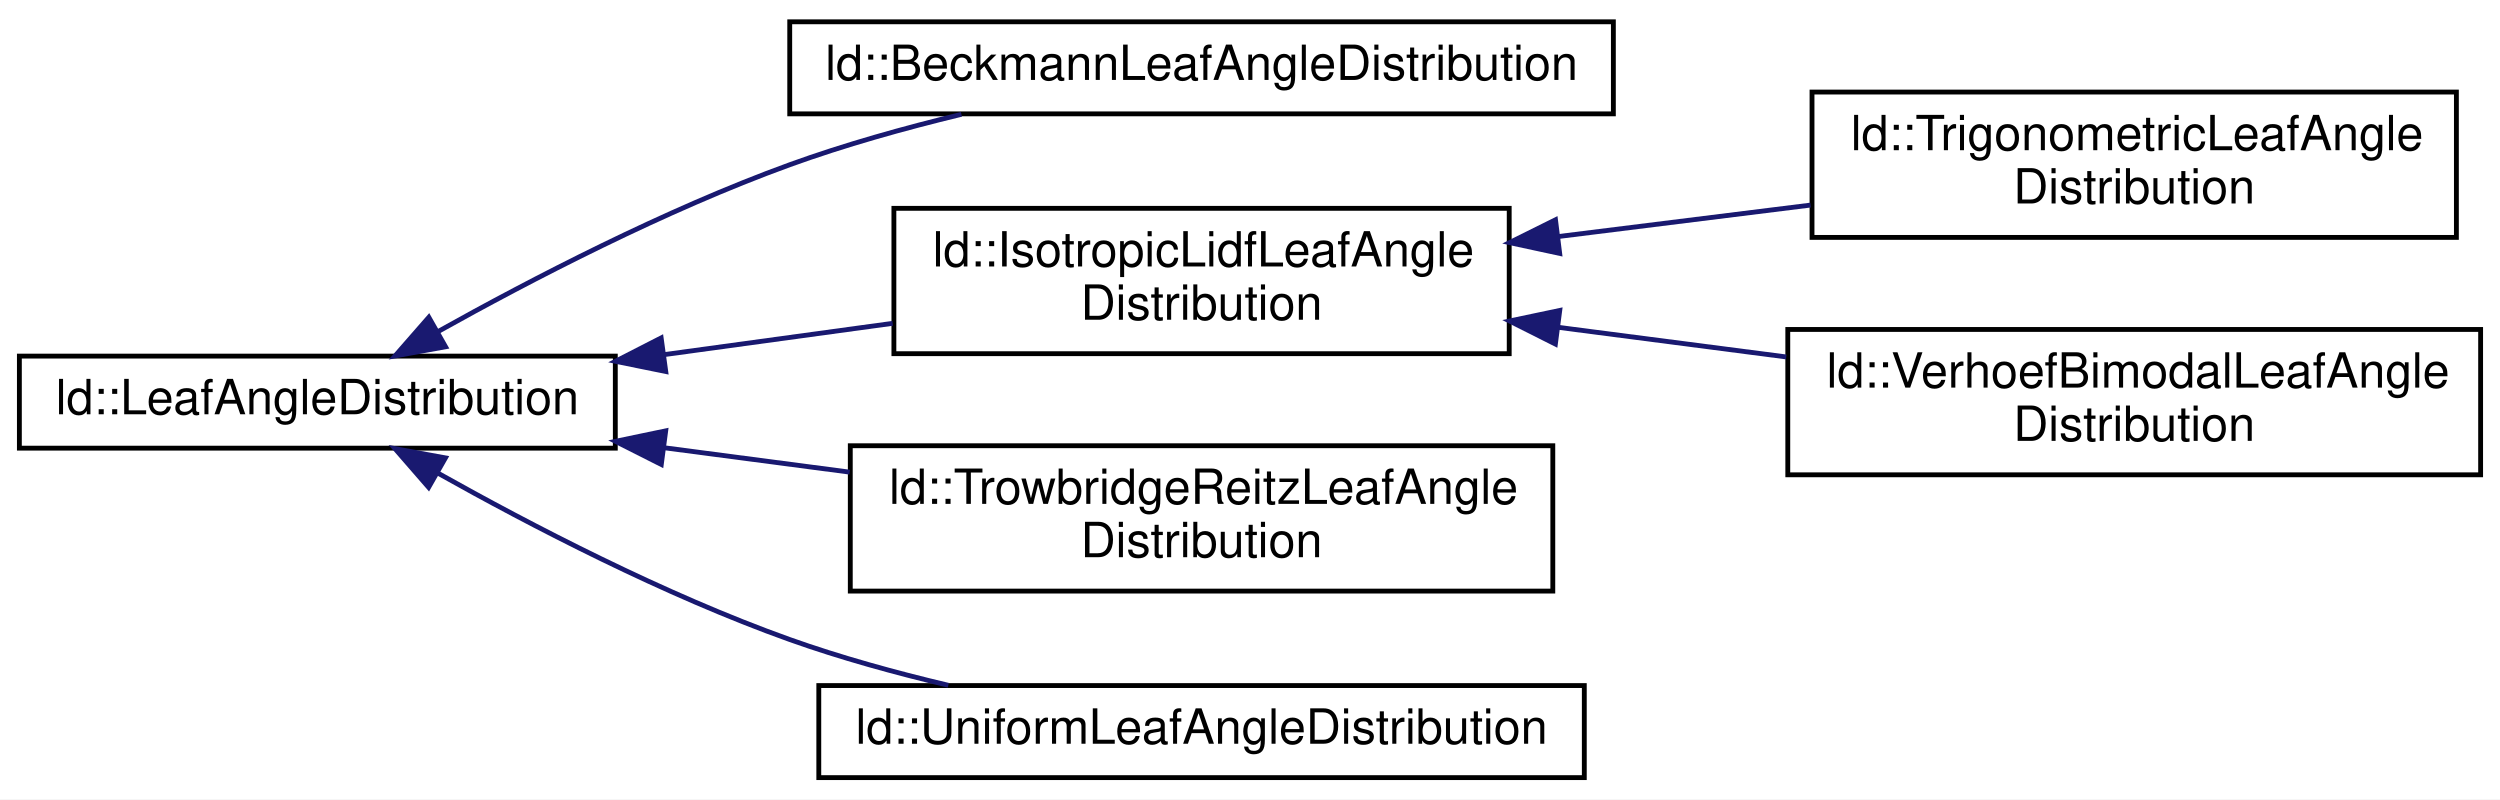
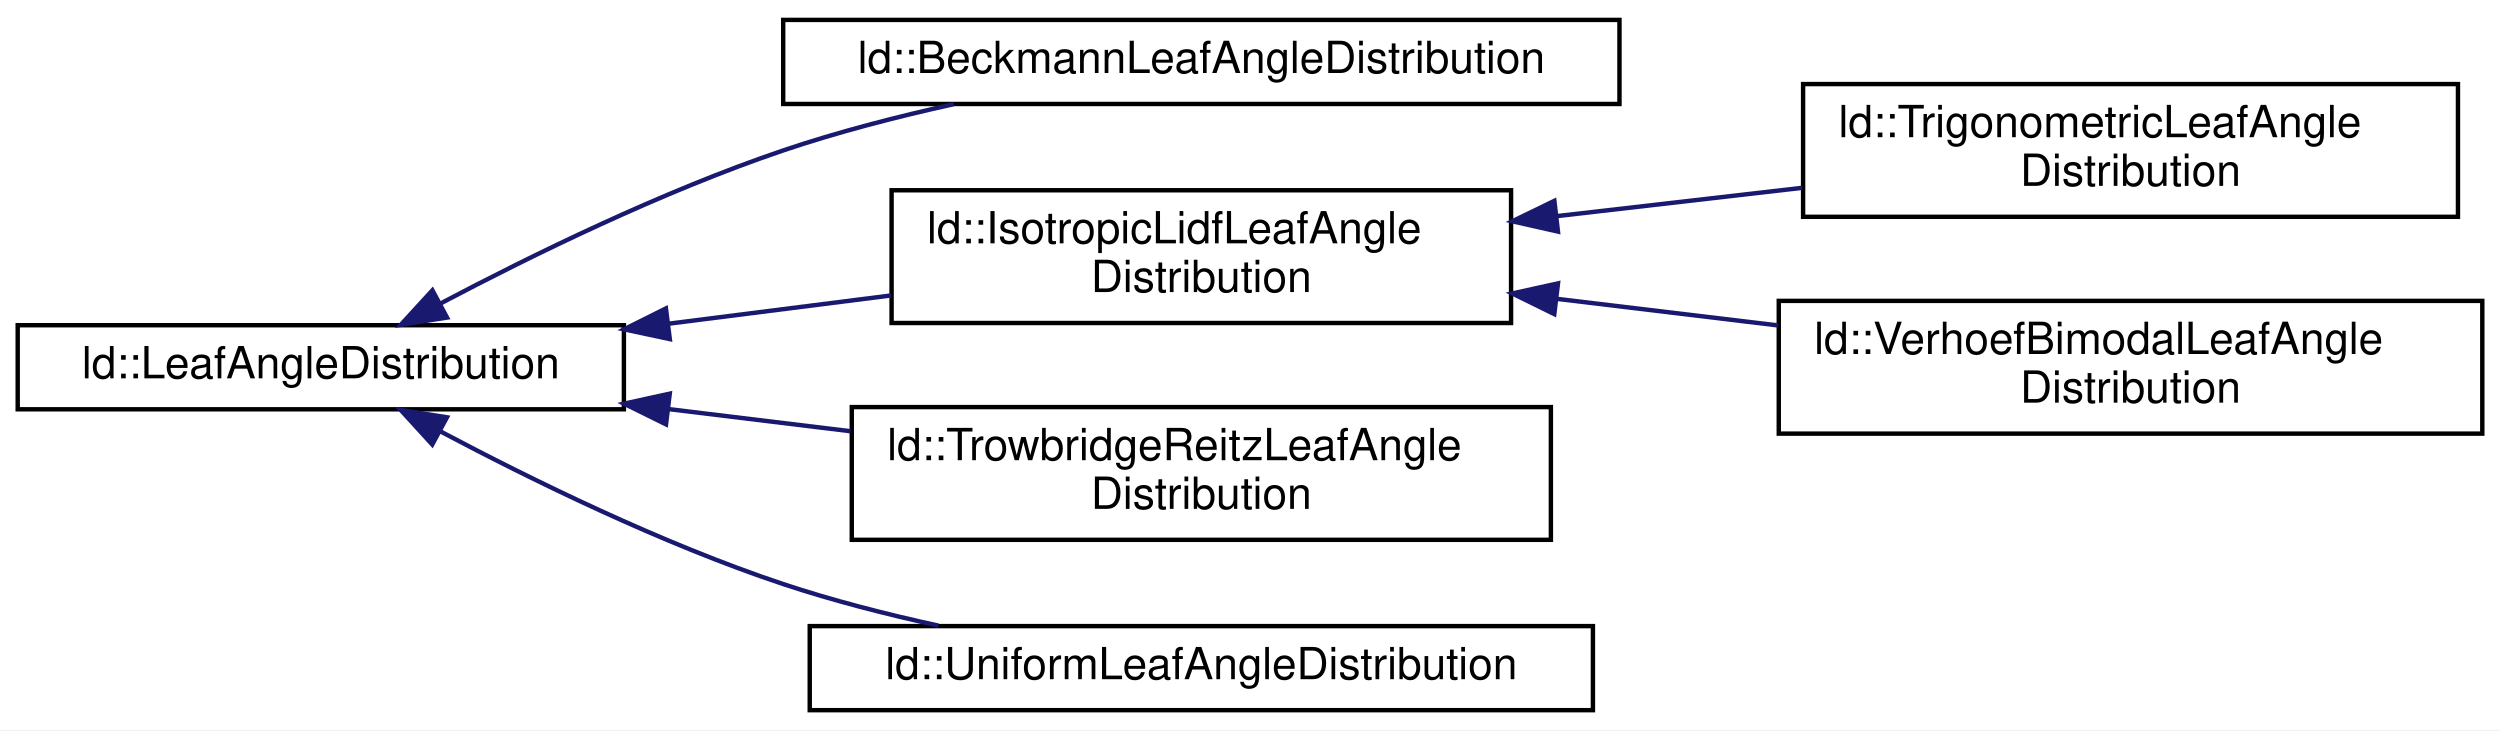
- <svg xmlns="http://www.w3.org/2000/svg" xmlns:xlink="http://www.w3.org/1999/xlink" width="516pt" height="165pt" viewBox="0.00 0.00 516.00 165.00">
+ <svg xmlns="http://www.w3.org/2000/svg" xmlns:xlink="http://www.w3.org/1999/xlink" width="565pt" height="165pt" viewBox="0.00 0.00 565.00 165.00">
  <g id="graph0" class="graph" transform="scale(1 1) rotate(0) translate(4 161)">
-     <polygon fill="#ffffff" stroke="transparent" points="-4,4 -4,-161 512,-161 512,4 -4,4" />
+     <polygon fill="white" stroke="transparent" points="-4,4 -4,-161 561,-161 561,4 -4,4" />
    <g id="node1" class="node">
      <g id="a_node1">
-         <a xlink:href="classld_1_1LeafAngleDistribution.html" target="_top" xlink:title="Leaf angle distribution. ">
-           <polygon fill="#ffffff" stroke="#000000" points="0,-68.5 0,-87.5 123,-87.5 123,-68.5 0,-68.5" />
-           <text text-anchor="middle" x="61.5" y="-75.5" font-family="Helvetica,sans-Serif" font-size="10.00" fill="#000000">ld::LeafAngleDistribution</text>
+         <a xlink:href="classld_1_1LeafAngleDistribution.html" target="_top" xlink:title="Leaf angle distribution.">
+           <polygon fill="white" stroke="black" points="0,-68.5 0,-87.5 137,-87.5 137,-68.5 0,-68.5" />
+           <text text-anchor="middle" x="68.5" y="-75.5" font-family="Helvetica,sans-Serif" font-size="10.00">ld::LeafAngleDistribution</text>
        </a>
      </g>
    </g>
    <g id="node2" class="node">
      <g id="a_node2">
-         <a xlink:href="classld_1_1BeckmannLeafAngleDistribution.html" target="_top" xlink:title="Beckmann leaf angle distribution. ">
-           <polygon fill="#ffffff" stroke="#000000" points="159,-137.5 159,-156.5 329,-156.5 329,-137.5 159,-137.5" />
-           <text text-anchor="middle" x="244" y="-144.5" font-family="Helvetica,sans-Serif" font-size="10.00" fill="#000000">ld::BeckmannLeafAngleDistribution</text>
+         <a xlink:href="classld_1_1BeckmannLeafAngleDistribution.html" target="_top" xlink:title="Beckmann leaf angle distribution.">
+           <polygon fill="white" stroke="black" points="173,-137.5 173,-156.5 362,-156.5 362,-137.5 173,-137.5" />
+           <text text-anchor="middle" x="267.5" y="-144.5" font-family="Helvetica,sans-Serif" font-size="10.00">ld::BeckmannLeafAngleDistribution</text>
        </a>
      </g>
    </g>
    <g id="edge1" class="edge">
-       <path fill="none" stroke="#191970" d="M86.283,-92.498C105.57,-103.272 133.292,-117.663 159,-127 170.257,-131.089 182.661,-134.558 194.432,-137.402" />
-       <polygon fill="#191970" stroke="#191970" points="87.963,-89.427 77.538,-87.538 84.509,-95.516 87.963,-89.427" />
+       <path fill="none" stroke="midnightblue" d="M95.59,-92.43C116.1,-103.26 145.69,-117.75 173,-127 185.26,-131.15 198.73,-134.63 211.54,-137.46" />
+       <polygon fill="midnightblue" stroke="midnightblue" points="97.03,-89.23 86.57,-87.59 93.73,-95.4 97.03,-89.23" />
    </g>
    <g id="node3" class="node">
      <g id="a_node3">
-         <a xlink:href="classld_1_1IsotropicLidfLeafAngleDistribution.html" target="_top" xlink:title="Isotropic LIDF leaf angle distribution. ">
-           <polygon fill="#ffffff" stroke="#000000" points="180.5,-88 180.5,-118 307.5,-118 307.5,-88 180.5,-88" />
-           <text text-anchor="start" x="188.5" y="-106" font-family="Helvetica,sans-Serif" font-size="10.00" fill="#000000">ld::IsotropicLidfLeafAngle</text>
-           <text text-anchor="middle" x="244" y="-95" font-family="Helvetica,sans-Serif" font-size="10.00" fill="#000000">Distribution</text>
+         <a xlink:href="classld_1_1IsotropicLidfLeafAngleDistribution.html" target="_top" xlink:title="Isotropic LIDF leaf angle distribution.">
+           <polygon fill="white" stroke="black" points="197.5,-88 197.5,-118 337.5,-118 337.5,-88 197.5,-88" />
+           <text text-anchor="start" x="205.5" y="-106" font-family="Helvetica,sans-Serif" font-size="10.00">ld::IsotropicLidfLeafAngle</text>
+           <text text-anchor="middle" x="267.5" y="-95" font-family="Helvetica,sans-Serif" font-size="10.00">Distribution</text>
        </a>
      </g>
    </g>
    <g id="edge2" class="edge">
-       <path fill="none" stroke="#191970" d="M133.116,-87.811C148.668,-89.941 165.019,-92.181 180.243,-94.266" />
-       <polygon fill="#191970" stroke="#191970" points="133.414,-84.319 123.032,-86.429 132.464,-91.254 133.414,-84.319" />
+       <path fill="none" stroke="midnightblue" d="M147.21,-87.86C163.78,-89.96 181.17,-92.17 197.39,-94.23" />
+       <polygon fill="midnightblue" stroke="midnightblue" points="147.38,-84.36 137.02,-86.57 146.5,-91.3 147.38,-84.36" />
    </g>
    <g id="node6" class="node">
      <g id="a_node6">
-         <a xlink:href="classld_1_1TrowbridgeReitzLeafAngleDistribution.html" target="_top" xlink:title="Trowbridge-Reitz (GGX) leaf angle distribution. ">
-           <polygon fill="#ffffff" stroke="#000000" points="171.5,-39 171.5,-69 316.5,-69 316.5,-39 171.5,-39" />
-           <text text-anchor="start" x="179.5" y="-57" font-family="Helvetica,sans-Serif" font-size="10.00" fill="#000000">ld::TrowbridgeReitzLeafAngle</text>
-           <text text-anchor="middle" x="244" y="-46" font-family="Helvetica,sans-Serif" font-size="10.00" fill="#000000">Distribution</text>
+         <a xlink:href="classld_1_1TrowbridgeReitzLeafAngleDistribution.html" target="_top" xlink:title="Trowbridge-Reitz (GGX) leaf angle distribution.">
+           <polygon fill="white" stroke="black" points="188.5,-39 188.5,-69 346.5,-69 346.5,-39 188.5,-39" />
+           <text text-anchor="start" x="196.5" y="-57" font-family="Helvetica,sans-Serif" font-size="10.00">ld::TrowbridgeReitzLeafAngle</text>
+           <text text-anchor="middle" x="267.5" y="-46" font-family="Helvetica,sans-Serif" font-size="10.00">Distribution</text>
        </a>
      </g>
    </g>
    <g id="edge5" class="edge">
-       <path fill="none" stroke="#191970" d="M133.007,-68.596C145.61,-66.939 158.741,-65.212 171.374,-63.551" />
-       <polygon fill="#191970" stroke="#191970" points="132.49,-65.134 123.032,-69.908 133.403,-72.074 132.49,-65.134" />
+       <path fill="none" stroke="midnightblue" d="M147.21,-68.53C160.69,-66.89 174.72,-65.18 188.22,-63.54" />
+       <polygon fill="midnightblue" stroke="midnightblue" points="146.52,-65.09 137.02,-69.77 147.37,-72.04 146.52,-65.09" />
    </g>
    <g id="node7" class="node">
      <g id="a_node7">
-         <a xlink:href="classld_1_1UniformLeafAngleDistribution.html" target="_top" xlink:title="Uniform leaf angle distribution. ">
-           <polygon fill="#ffffff" stroke="#000000" points="165,-.5 165,-19.5 323,-19.5 323,-.5 165,-.5" />
-           <text text-anchor="middle" x="244" y="-7.5" font-family="Helvetica,sans-Serif" font-size="10.00" fill="#000000">ld::UniformLeafAngleDistribution</text>
+         <a xlink:href="classld_1_1UniformLeafAngleDistribution.html" target="_top" xlink:title="Uniform leaf angle distribution.">
+           <polygon fill="white" stroke="black" points="179,-0.5 179,-19.5 356,-19.5 356,-0.5 179,-0.5" />
+           <text text-anchor="middle" x="267.5" y="-7.5" font-family="Helvetica,sans-Serif" font-size="10.00">ld::UniformLeafAngleDistribution</text>
        </a>
      </g>
    </g>
    <g id="edge6" class="edge">
-       <path fill="none" stroke="#191970" d="M86.253,-63.42C105.525,-52.602 133.24,-38.194 159,-29 169.396,-25.29 180.775,-22.15 191.731,-19.558" />
-       <polygon fill="#191970" stroke="#191970" points="84.469,-60.408 77.516,-68.403 87.937,-66.489 84.469,-60.408" />
+       <path fill="none" stroke="midnightblue" d="M95.56,-63.49C116.06,-52.62 145.64,-38.11 173,-29 184.16,-25.29 196.32,-22.17 208.07,-19.61" />
+       <polygon fill="midnightblue" stroke="midnightblue" points="93.69,-60.53 86.55,-68.35 97.01,-66.69 93.69,-60.53" />
    </g>
    <g id="node4" class="node">
      <g id="a_node4">
-         <a xlink:href="classld_1_1TrigonometricLeafAngleDistribution.html" target="_top" xlink:title="Trigonometric leaf angle distribution. ">
-           <polygon fill="#ffffff" stroke="#000000" points="370,-112 370,-142 503,-142 503,-112 370,-112" />
-           <text text-anchor="start" x="378" y="-130" font-family="Helvetica,sans-Serif" font-size="10.00" fill="#000000">ld::TrigonometricLeafAngle</text>
-           <text text-anchor="middle" x="436.5" y="-119" font-family="Helvetica,sans-Serif" font-size="10.00" fill="#000000">Distribution</text>
+         <a xlink:href="classld_1_1TrigonometricLeafAngleDistribution.html" target="_top" xlink:title="Trigonometric leaf angle distribution.">
+           <polygon fill="white" stroke="black" points="403.5,-112 403.5,-142 551.5,-142 551.5,-112 403.5,-112" />
+           <text text-anchor="start" x="411.5" y="-130" font-family="Helvetica,sans-Serif" font-size="10.00">ld::TrigonometricLeafAngle</text>
+           <text text-anchor="middle" x="477.5" y="-119" font-family="Helvetica,sans-Serif" font-size="10.00">Distribution</text>
        </a>
      </g>
    </g>
    <g id="edge3" class="edge">
-       <path fill="none" stroke="#191970" d="M317.529,-112.167C334.682,-114.306 352.856,-116.572 369.698,-118.671" />
-       <polygon fill="#191970" stroke="#191970" points="317.921,-108.689 307.565,-110.925 317.055,-115.635 317.921,-108.689" />
+       <path fill="none" stroke="midnightblue" d="M347.76,-112.15C365.99,-114.25 385.3,-116.48 403.26,-118.55" />
+       <polygon fill="midnightblue" stroke="midnightblue" points="348.1,-108.66 337.76,-110.99 347.29,-115.61 348.1,-108.66" />
    </g>
    <g id="node5" class="node">
      <g id="a_node5">
-         <a xlink:href="classld_1_1VerhoefBimodalLeafAngleDistribution.html" target="_top" xlink:title="Verhoef bimodal leaf angle distribution. ">
-           <polygon fill="#ffffff" stroke="#000000" points="365,-63 365,-93 508,-93 508,-63 365,-63" />
-           <text text-anchor="start" x="373" y="-81" font-family="Helvetica,sans-Serif" font-size="10.00" fill="#000000">ld::VerhoefBimodalLeafAngle</text>
-           <text text-anchor="middle" x="436.5" y="-70" font-family="Helvetica,sans-Serif" font-size="10.00" fill="#000000">Distribution</text>
+         <a xlink:href="classld_1_1VerhoefBimodalLeafAngleDistribution.html" target="_top" xlink:title="Verhoef bimodal leaf angle distribution.">
+           <polygon fill="white" stroke="black" points="398,-63 398,-93 557,-93 557,-63 398,-63" />
+           <text text-anchor="start" x="406" y="-81" font-family="Helvetica,sans-Serif" font-size="10.00">ld::VerhoefBimodalLeafAngle</text>
+           <text text-anchor="middle" x="477.5" y="-70" font-family="Helvetica,sans-Serif" font-size="10.00">Distribution</text>
        </a>
      </g>
    </g>
    <g id="edge4" class="edge">
-       <path fill="none" stroke="#191970" d="M317.579,-93.444C333.026,-91.438 349.299,-89.325 364.68,-87.327" />
-       <polygon fill="#191970" stroke="#191970" points="317.031,-89.986 307.565,-94.745 317.933,-96.928 317.031,-89.986" />
+       <path fill="none" stroke="midnightblue" d="M347.84,-93.46C364.22,-91.49 381.48,-89.42 397.84,-87.45" />
+       <polygon fill="midnightblue" stroke="midnightblue" points="347.27,-90.01 337.76,-94.68 348.11,-96.96 347.27,-90.01" />
    </g>
  </g>
</svg>
